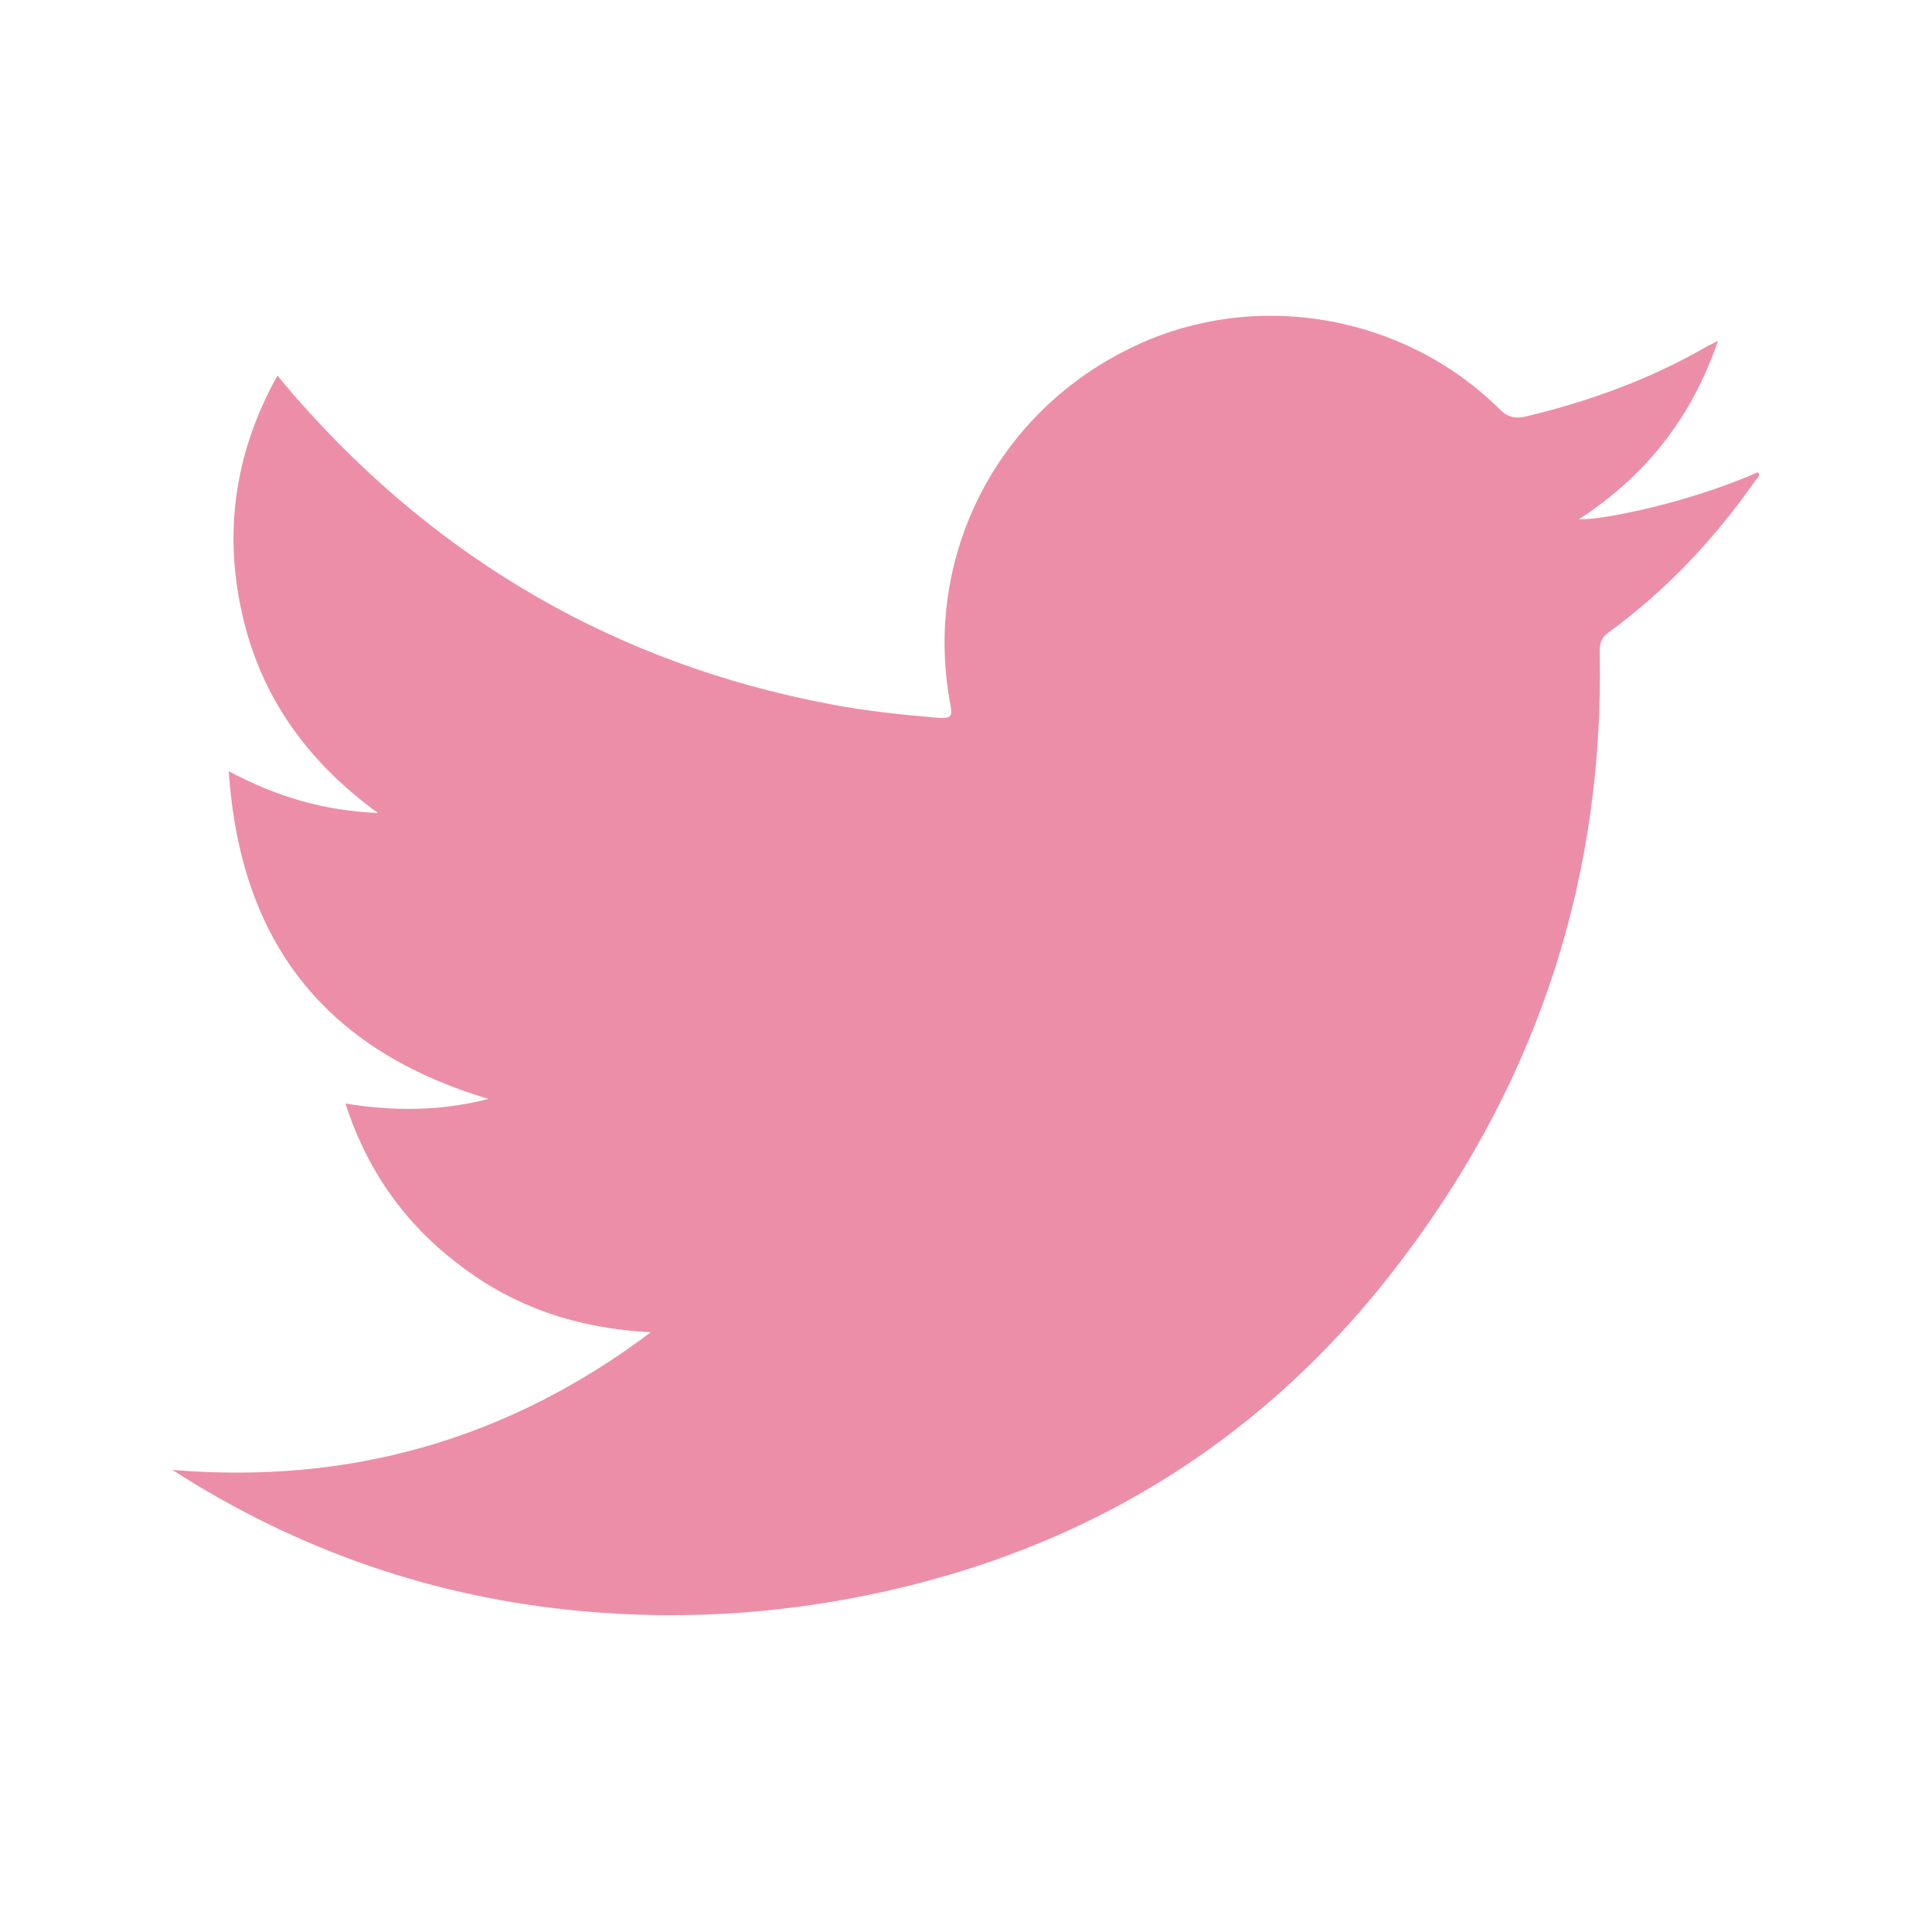
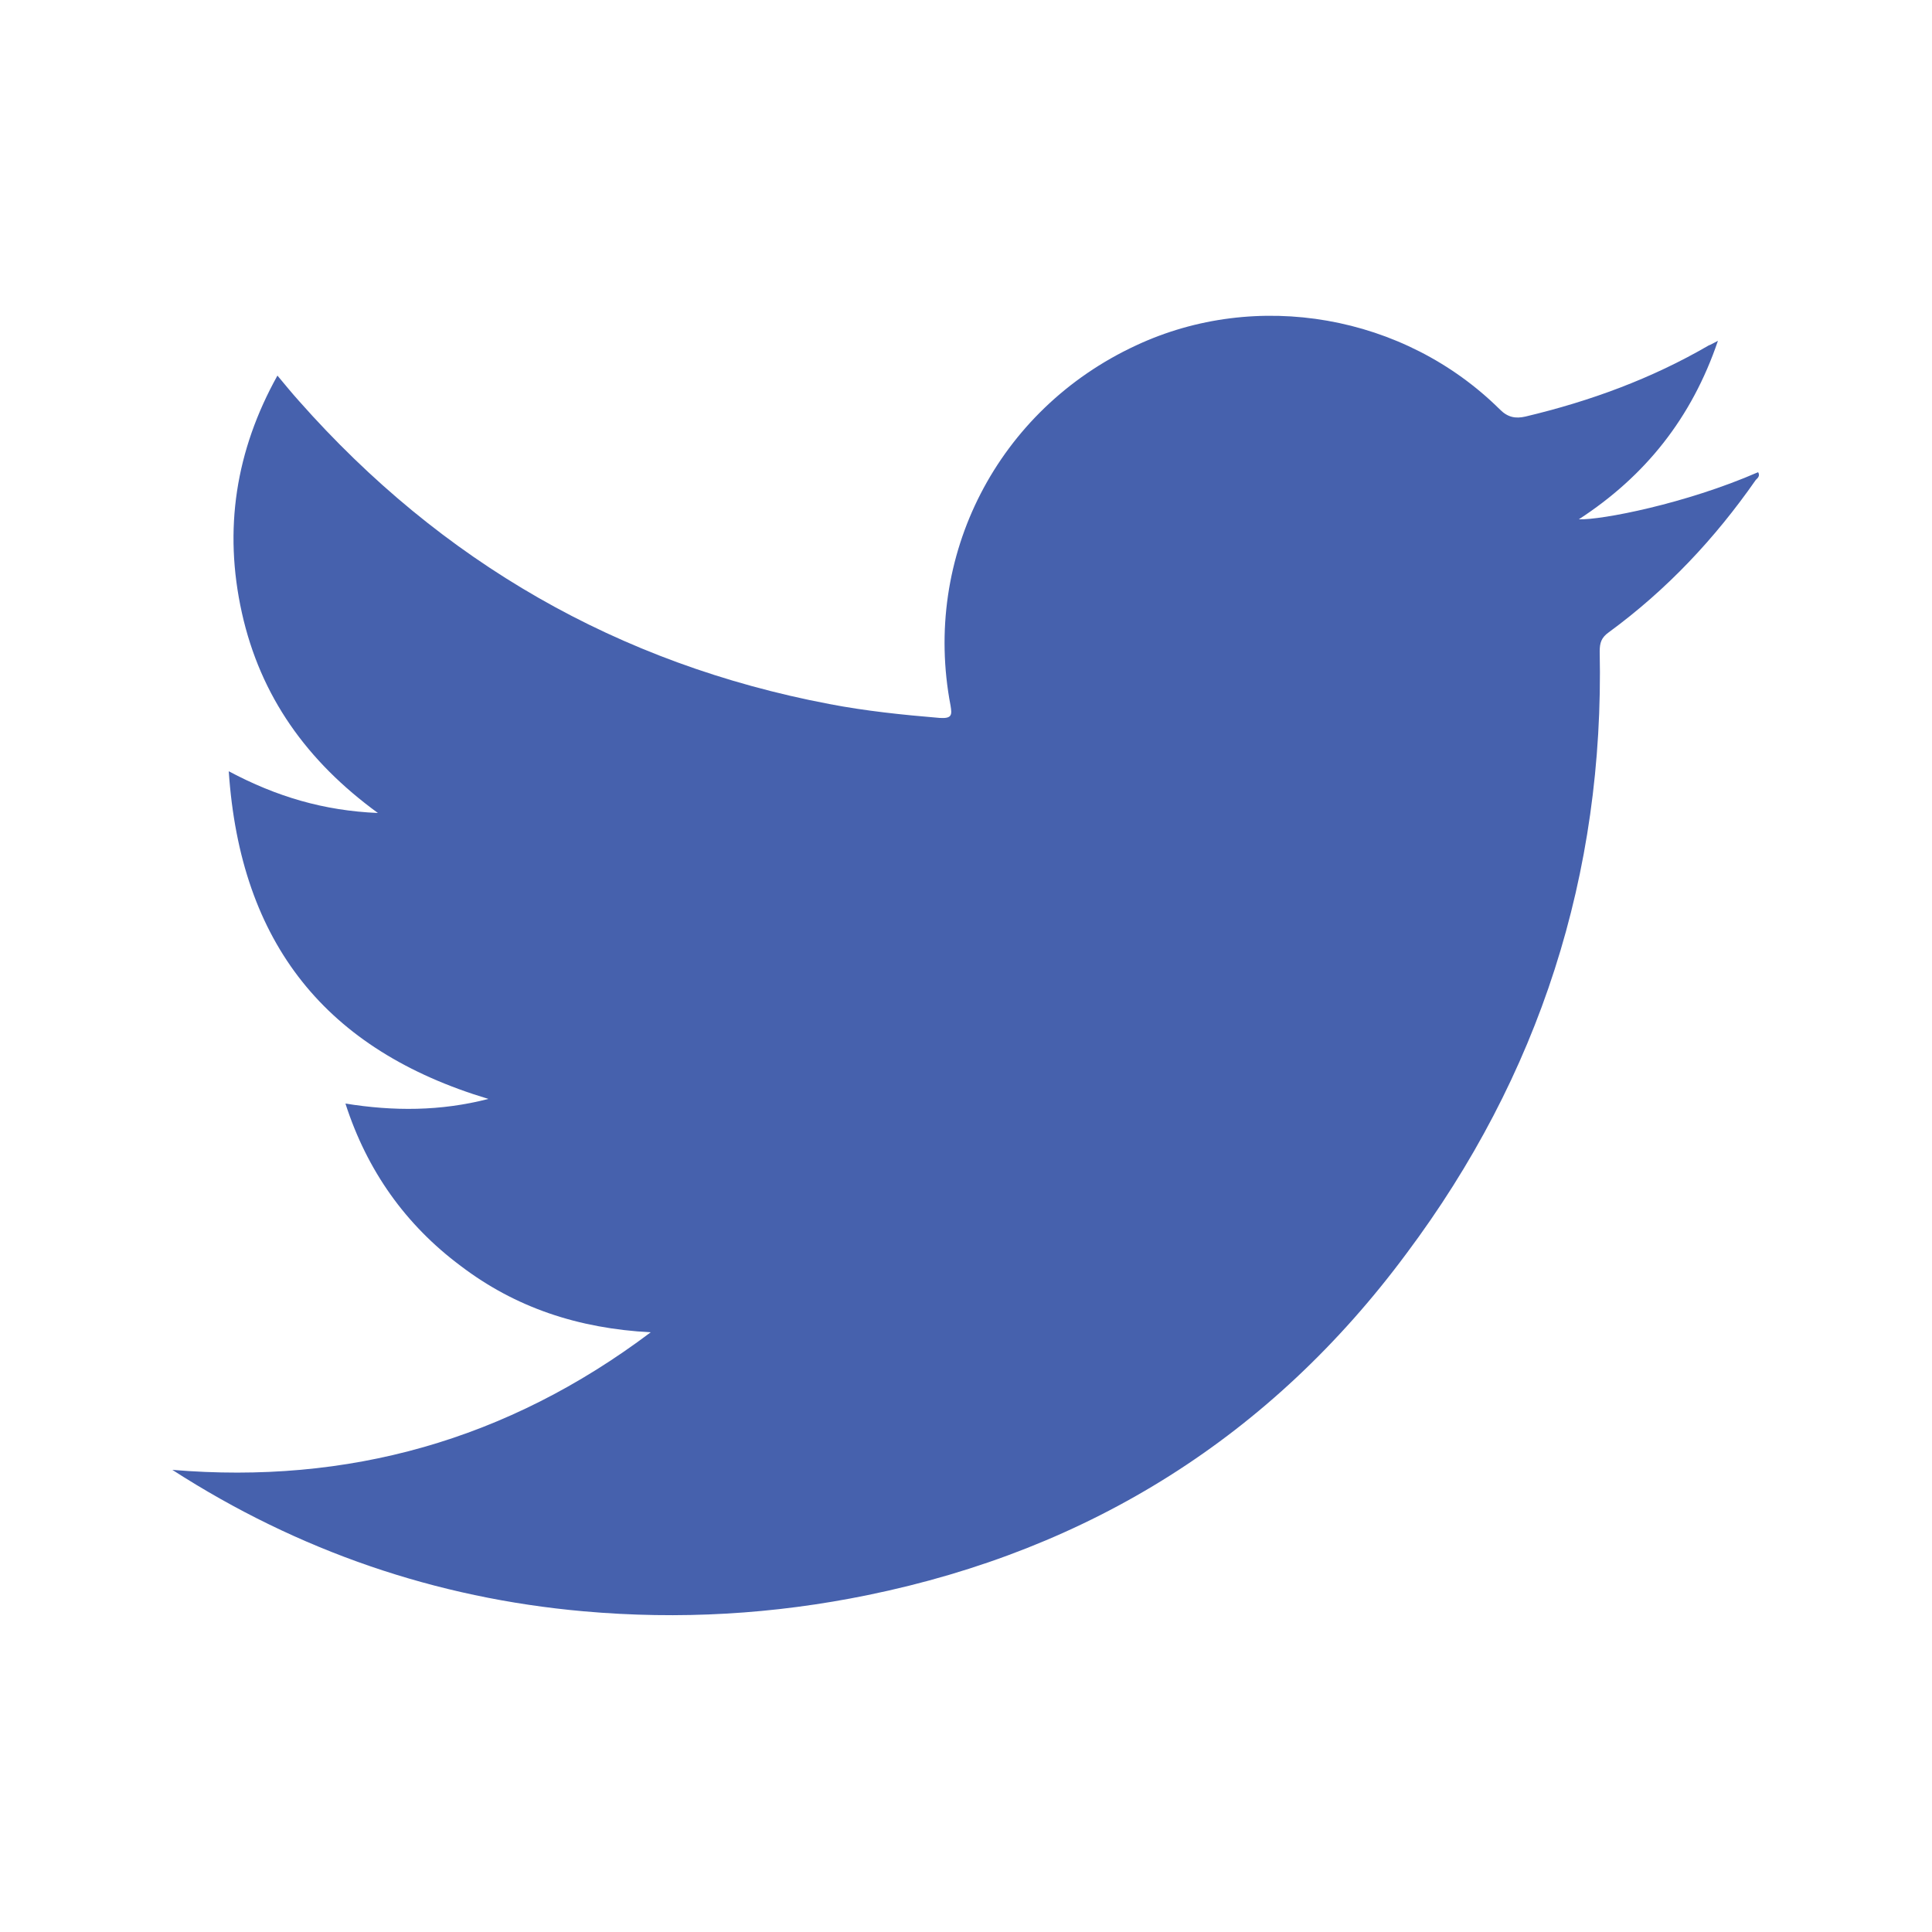
<svg xmlns="http://www.w3.org/2000/svg" version="1.1" id="Layer_1" x="0px" y="0px" viewBox="0 0 250 250" style="enable-background:new 0 0 250 250;" xml:space="preserve">
  <style type="text/css">
- 	.st0{fill:#ED8EA9;}
+ 	.st0{fill:#4661AD;}
</style>
  <g>
-     <path class="st0" d="M22.3,190.2c22.7,1.9,43.3-3.8,61.9-17.8c-9.4-0.5-17.5-3.2-24.6-8.6c-7.1-5.3-12.1-12.3-14.9-21   c6.2,1,12.3,1,18.5-0.6c-21-6.3-32.1-20.1-33.6-42.4c6.2,3.3,12.3,5.1,19.3,5.4c-9.2-6.7-15.2-15.1-17.6-25.9s-0.8-21,4.6-30.7   c1,1.2,1.9,2.3,2.8,3.3c18.4,20.8,41.3,34,68.6,39.2c4.7,0.9,9.5,1.4,14.3,1.8c1.6,0.1,1.6-0.4,1.4-1.6c-3.7-19.3,6.1-38.3,24-46.6   c15.6-7.3,34.7-4,47.1,8.3c1,1,2,1.2,3.3,0.9c8.4-2,16.3-4.9,23.7-9.2c0.3-0.1,0.6-0.3,1.2-0.6c-3.4,10-9.4,17.5-18,23.1   c2.9,0.1,13.8-2,23.2-6.1c0.3,0.5-0.1,0.8-0.3,1c-5.3,7.6-11.5,14.2-19,19.7c-1,0.7-1.2,1.4-1.2,2.5c0.6,28.8-7.8,54.9-25,77.9   c-17.5,23.6-40.9,38.3-69.7,44.2c-12.2,2.5-24.4,3.2-36.8,2.1C56.4,206.8,38.6,200.7,22.3,190.2z" />
+     <g>
+       <path class="st0" d="M22.3,190.2c22.7,1.9,43.3-3.8,61.9-17.8c-9.4-0.5-17.5-3.2-24.6-8.6c-7.1-5.3-12.1-12.3-14.9-21    c6.2,1,12.3,1,18.5-0.6c-21-6.3-32.1-20.1-33.6-42.4c6.2,3.3,12.3,5.1,19.3,5.4c-9.2-6.7-15.2-15.1-17.6-25.9s-0.8-21,4.6-30.7    c1,1.2,1.9,2.3,2.8,3.3c18.4,20.8,41.3,34,68.6,39.2c4.7,0.9,9.5,1.4,14.3,1.8c1.6,0.1,1.6-0.4,1.4-1.6    c-3.7-19.3,6.1-38.3,24-46.6c15.6-7.3,34.7-4,47.1,8.3c1,1,2,1.2,3.3,0.9c8.4-2,16.3-4.9,23.7-9.2c0.3-0.1,0.6-0.3,1.2-0.6    c-3.4,10-9.4,17.5-18,23.1c2.9,0.1,13.8-2,23.2-6.1c0.3,0.5-0.1,0.8-0.3,1c-5.3,7.6-11.5,14.2-19,19.7c-1,0.7-1.2,1.4-1.2,2.5    c0.6,28.8-7.8,54.9-25,77.9c-17.5,23.6-40.9,38.3-69.7,44.2c-12.2,2.5-24.4,3.2-36.8,2.1C56.4,206.8,38.6,200.7,22.3,190.2z" />
+     </g>
  </g>
</svg>
